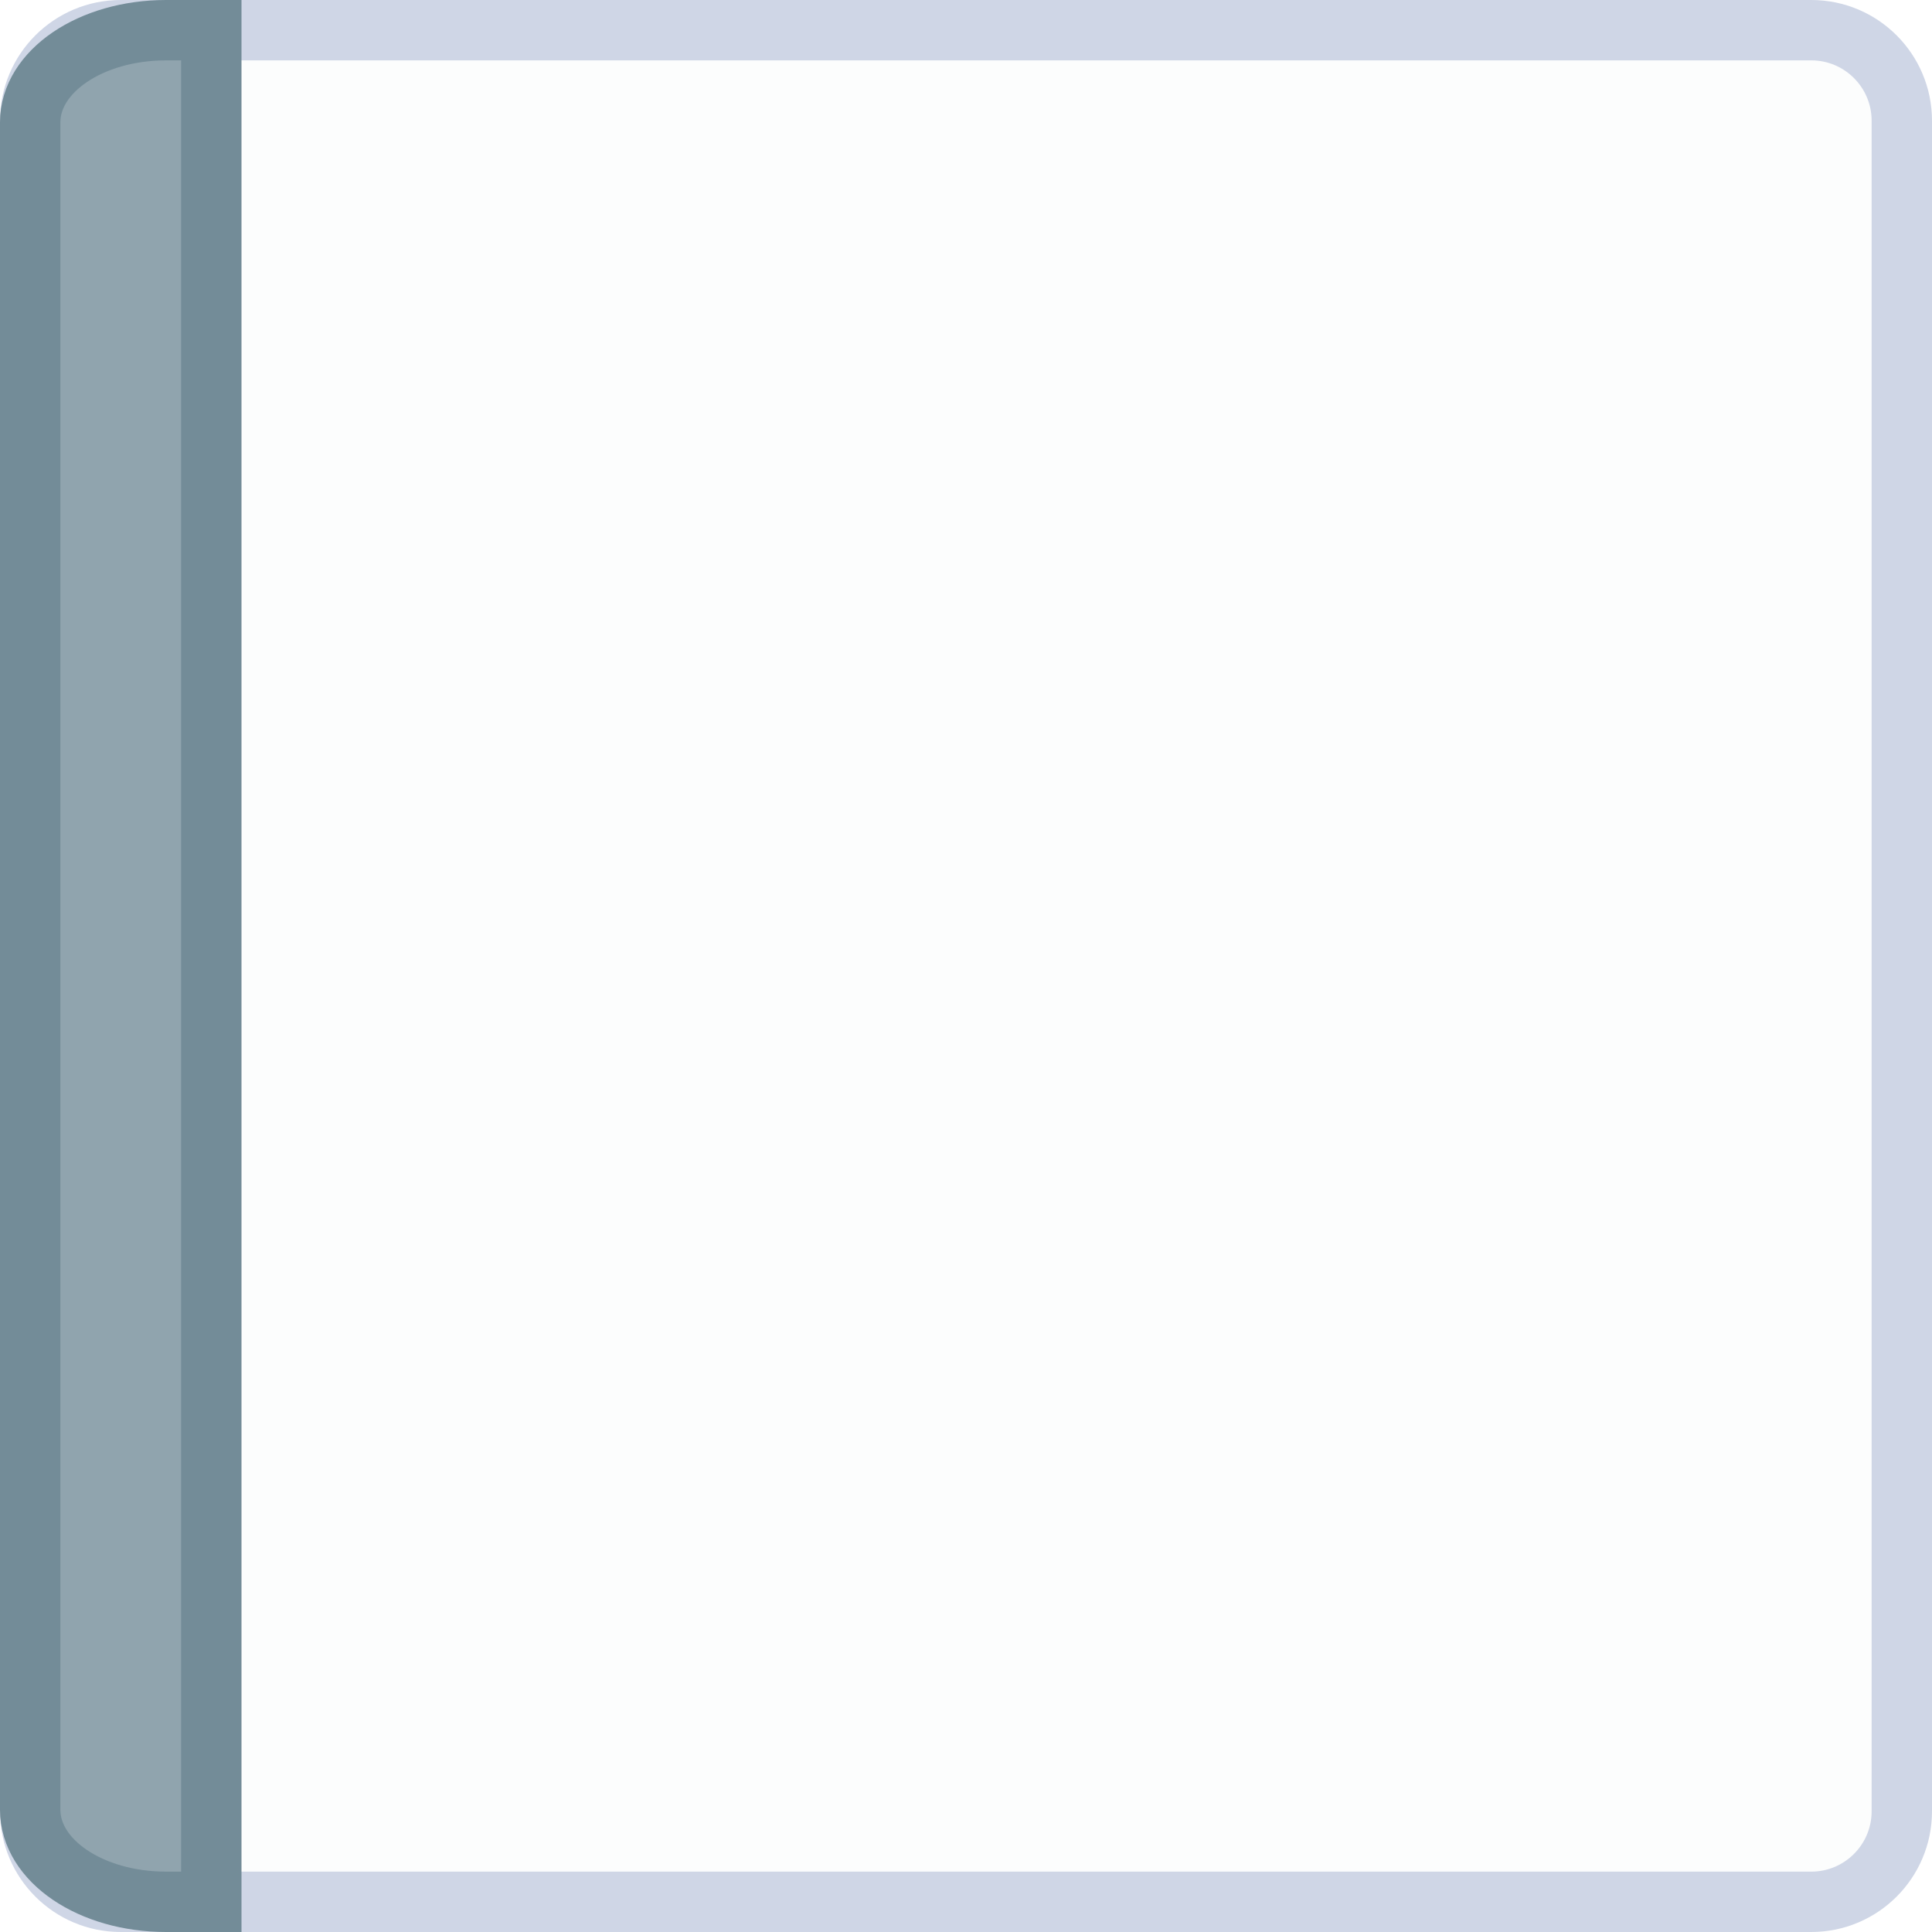
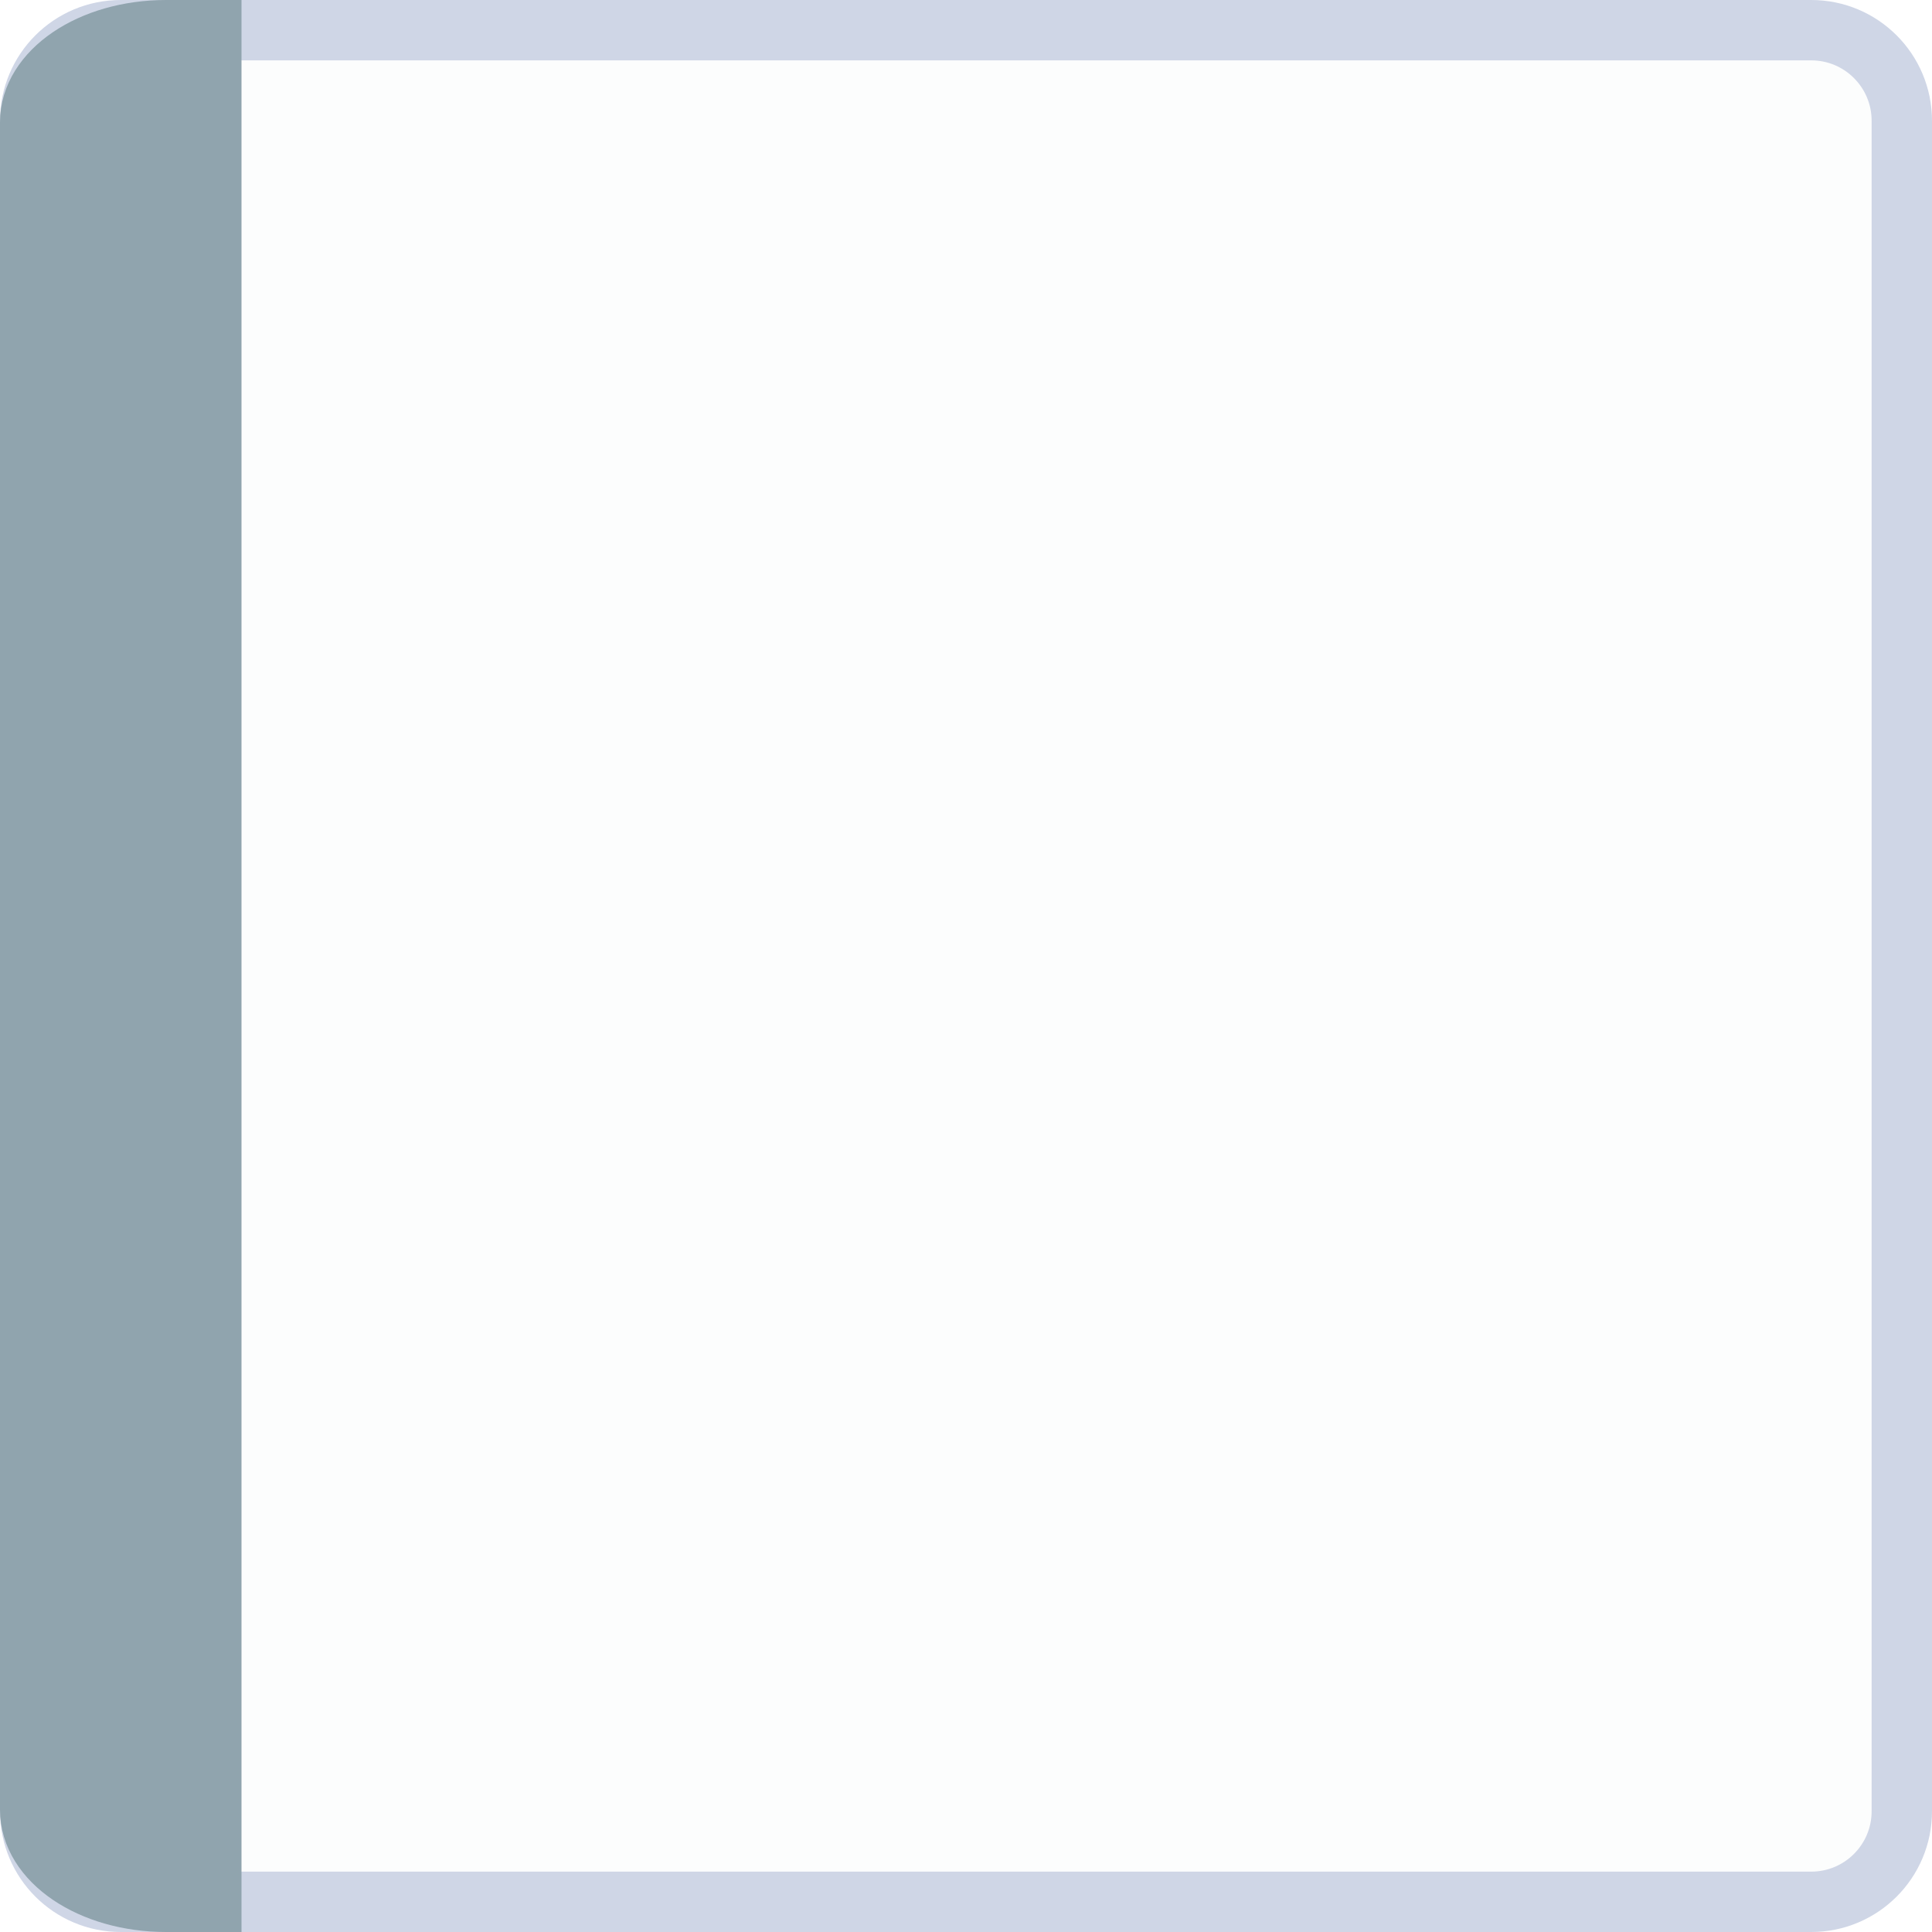
<svg xmlns="http://www.w3.org/2000/svg" width="32" height="32" viewBox="0 0 32 32" id="svg6621" version="1.1">
  <defs id="defs6623" />
  <g id="layer1" transform="translate(0,-1020.362)">
    <rect style="display:inline;opacity:1;fill:#fcfdfd;fill-opacity:1;stroke:#cfd6e6;stroke-width:1;stroke-linecap:round;stroke-linejoin:miter;stroke-miterlimit:4;stroke-dasharray:none;stroke-dashoffset:0;stroke-opacity:1" id="rect4160" width="31" height="31" x="0.5" y="1020.862" rx="1.5" ry="1.5" />
-     <path style="display:inline;opacity:1;fill:#90a4ae;fill-opacity:1;stroke:#738c98;stroke-width:1;stroke-linecap:round;stroke-linejoin:miter;stroke-miterlimit:4;stroke-dasharray:none;stroke-dashoffset:0;stroke-opacity:1" d="m 2.75,1020.862 0.75,0 0,31 -0.75,0 c -1.246,0 -2.25,-0.68 -2.25,-1.526 l 0,-27.948 c 0,-0.845 1.004,-1.526 2.25,-1.526 z" id="rect4162-5" />
+     <path style="display:inline;opacity:1;fill:#90a4ae;fill-opacity:1;stroke:#90a4ae;stroke-width:1;stroke-linecap:round;stroke-linejoin:miter;stroke-miterlimit:4;stroke-dasharray:none;stroke-dashoffset:0;stroke-opacity:1" d="m 2.75,1020.862 0.75,0 0,31 -0.75,0 c -1.246,0 -2.25,-0.68 -2.25,-1.526 l 0,-27.948 c 0,-0.845 1.004,-1.526 2.25,-1.526 z" id="rect4162-5" />
  </g>
</svg>
